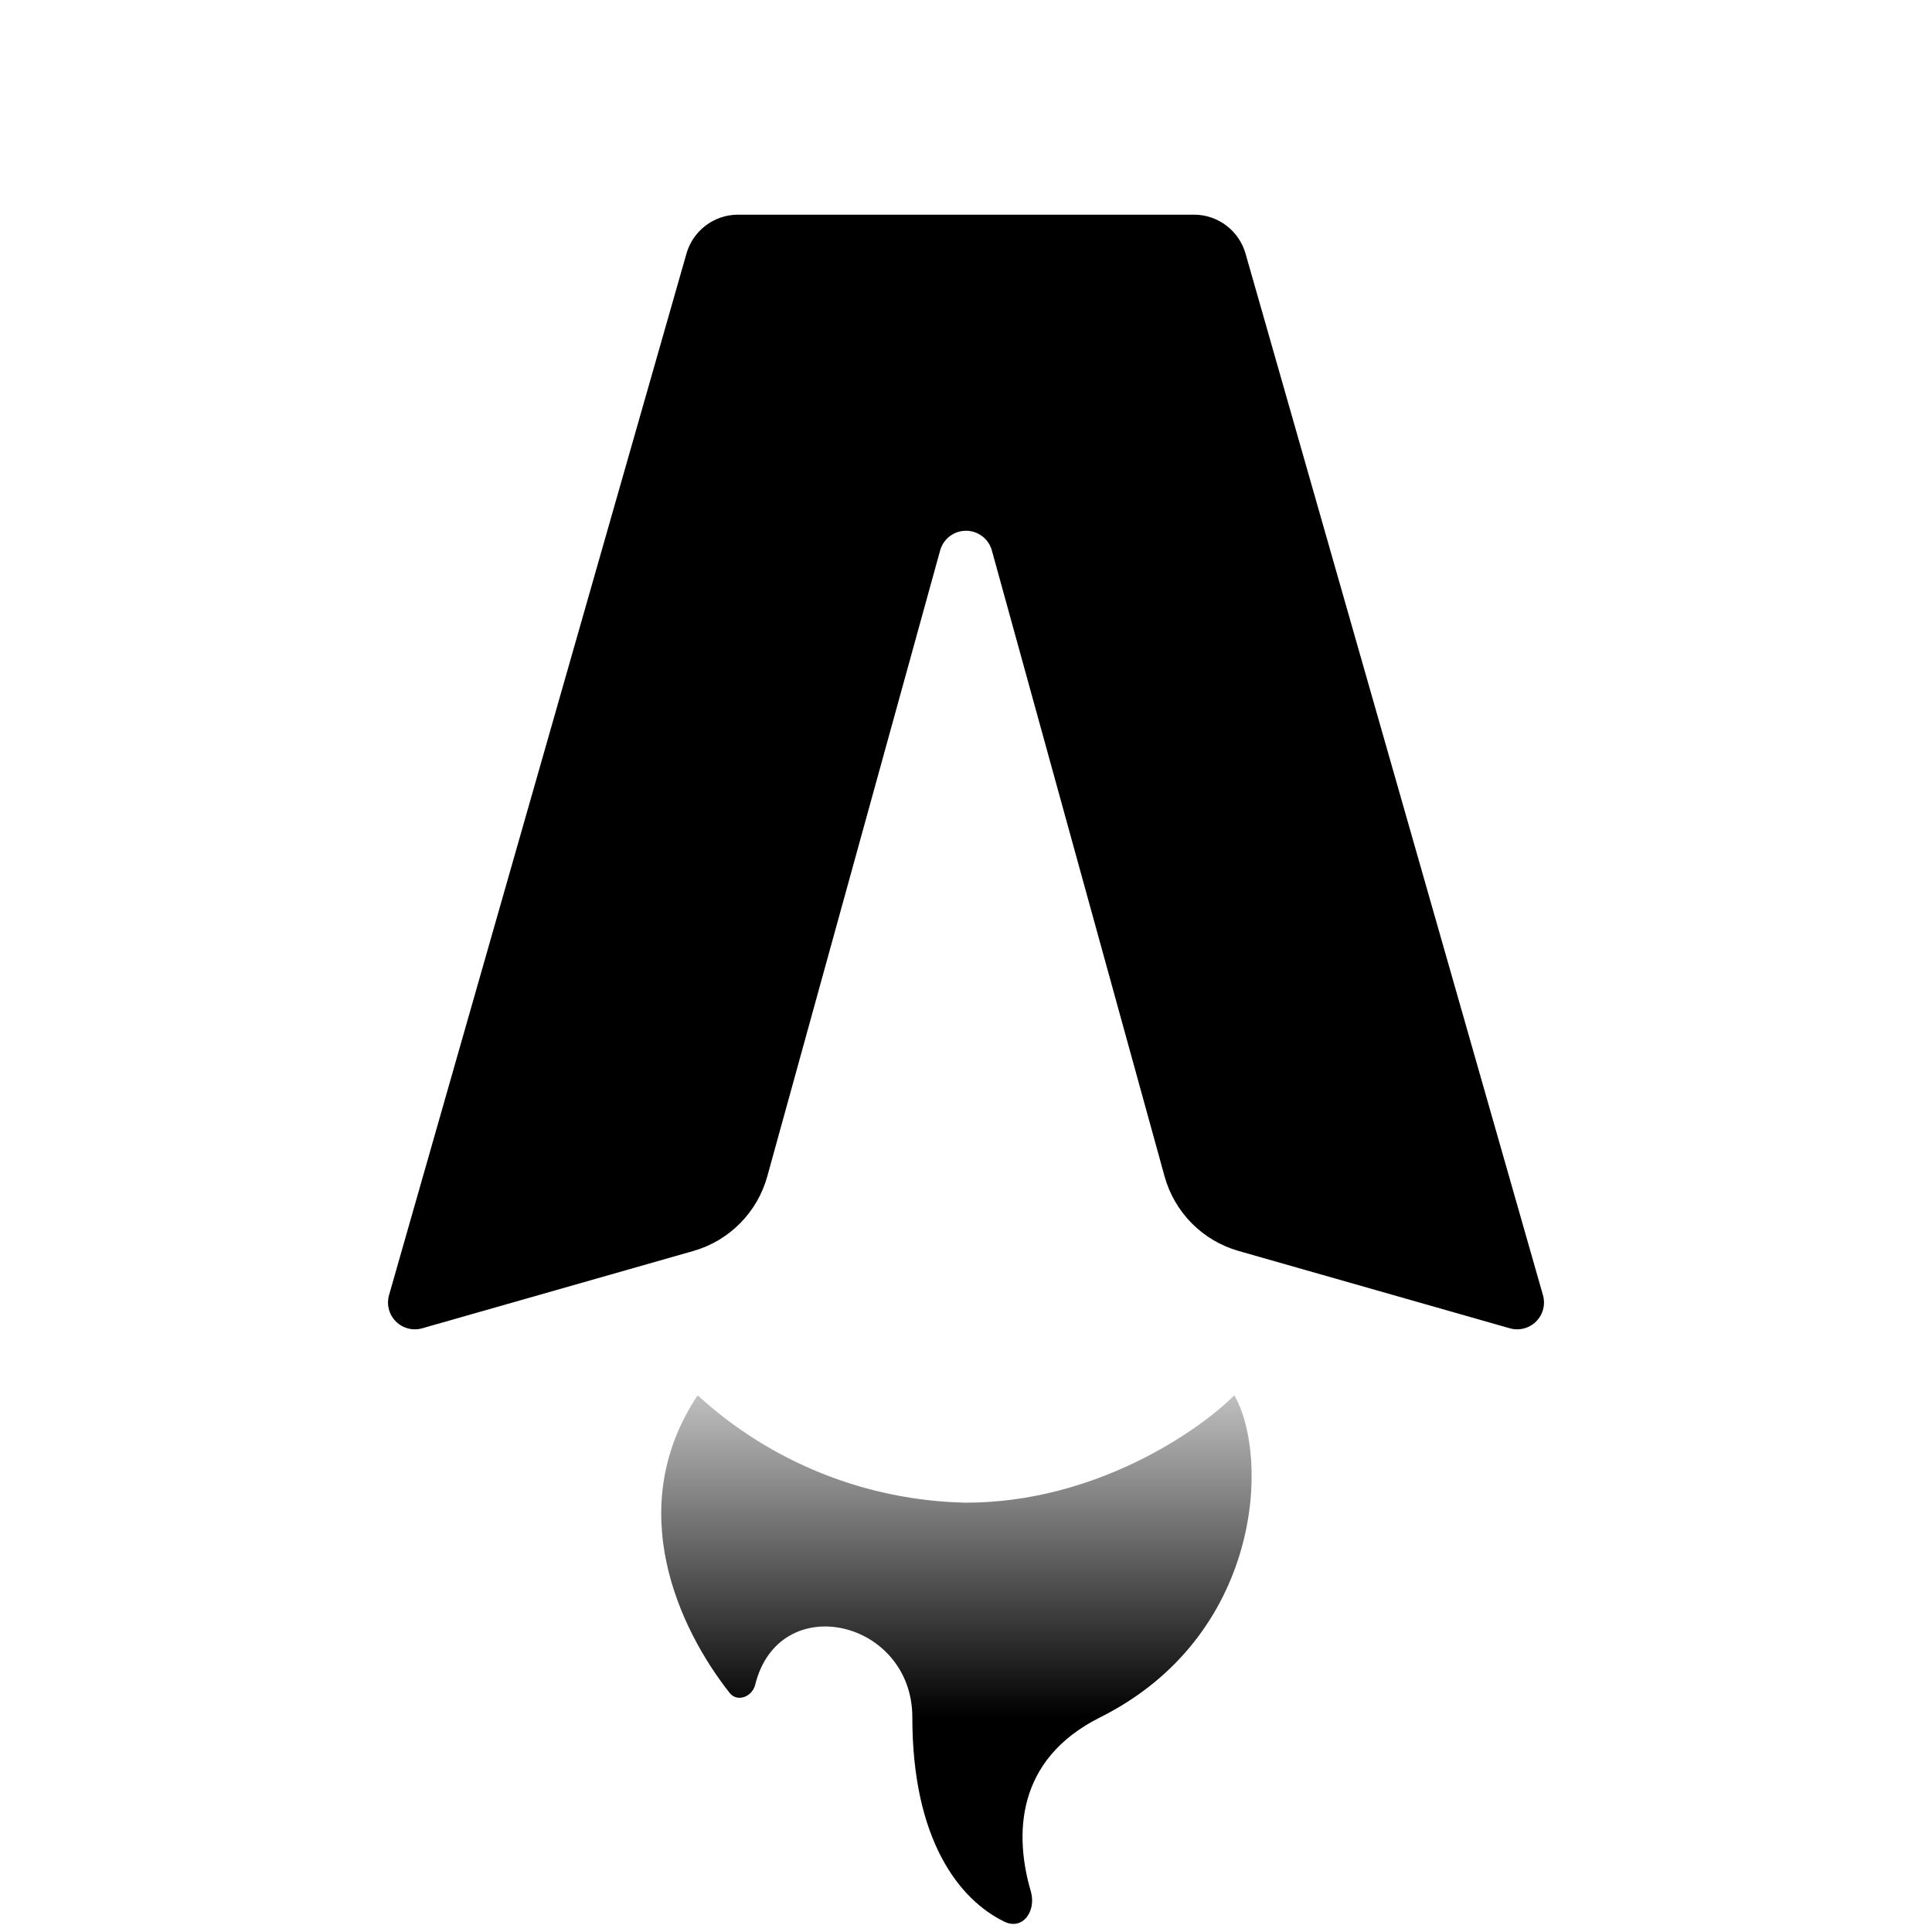
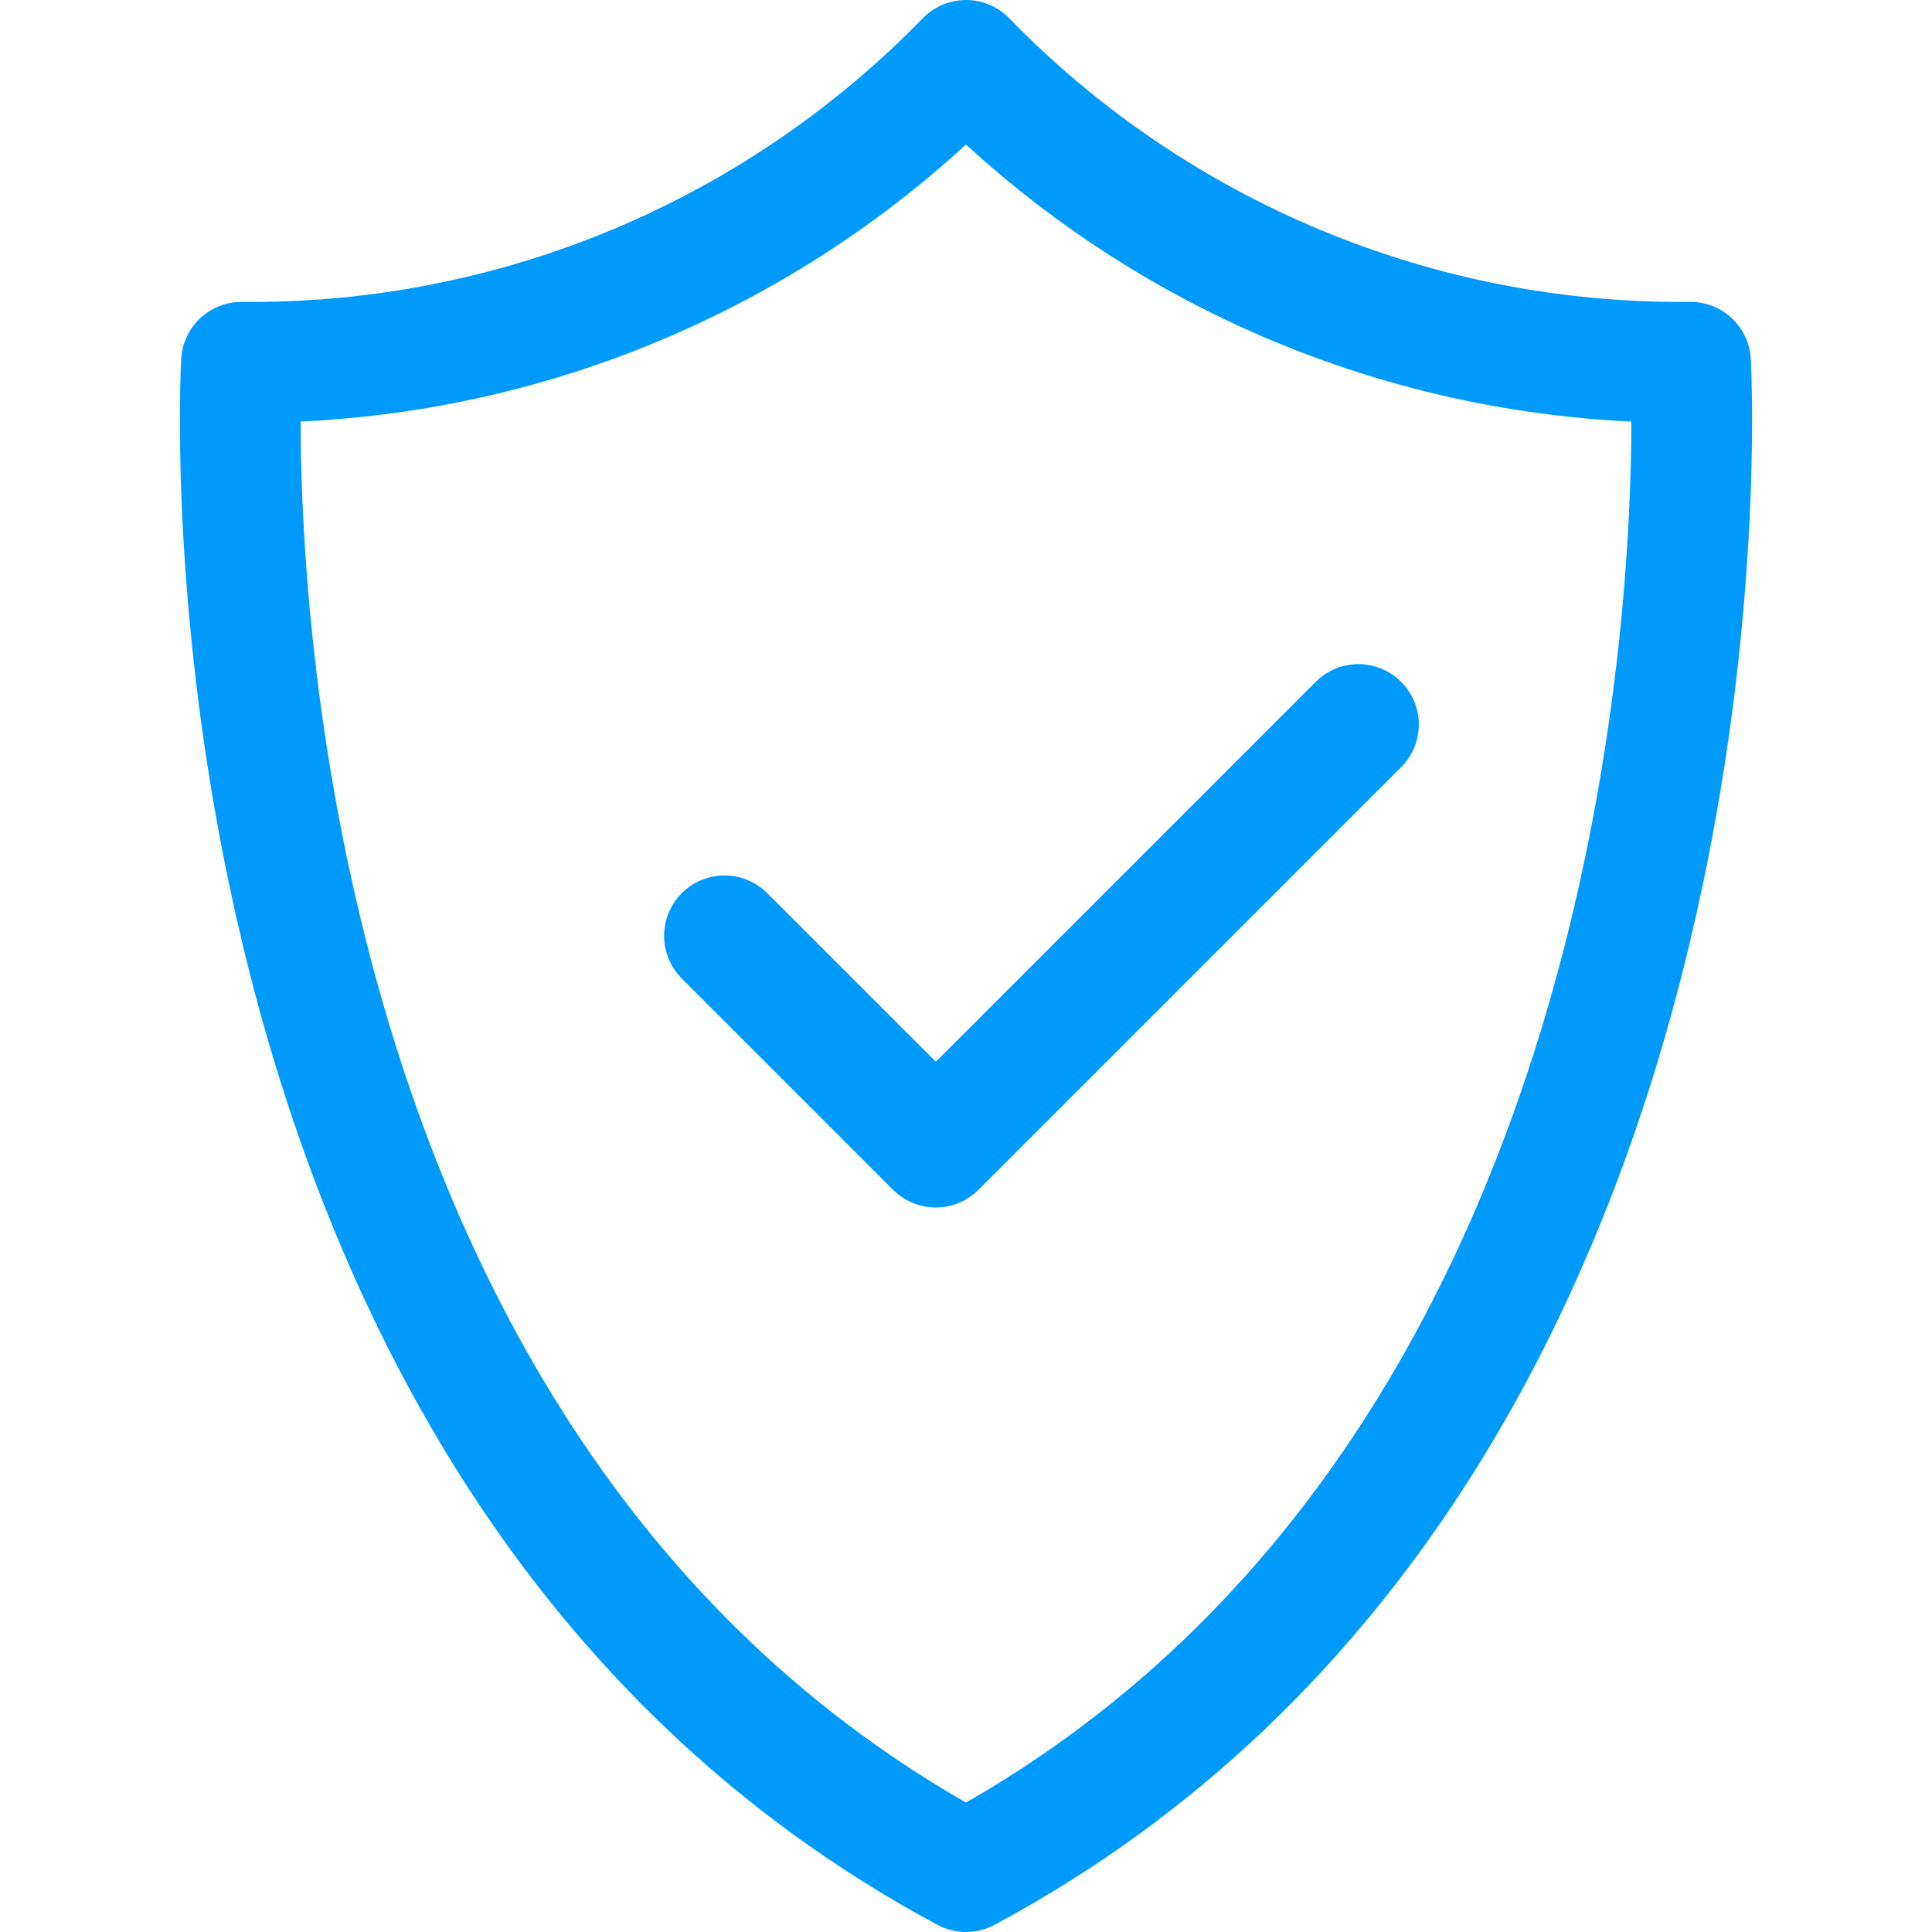
- <svg xmlns="http://www.w3.org/2000/svg" fill="none" viewBox="0 0 36 36">
-   <path fill="#000" d="M22.25 4h-8.5a1 1 0 0 0-.96.73l-5.54 19.4a.5.5 0 0 0 .62.62l5.05-1.44a2 2 0 0 0 1.38-1.4l3.22-11.66a.5.5 0 0 1 .96 0l3.22 11.67a2 2 0 0 0 1.38 1.39l5.05 1.44a.5.5 0 0 0 .62-.62l-5.54-19.4a1 1 0 0 0-.96-.73Z" />
-   <path fill="url(#gradient)" d="M18 28a7.63 7.63 0 0 1-5-2c-1.4 2.1-.35 4.35.6 5.55.14.17.41.07.47-.15.44-1.8 2.93-1.22 2.93.6 0 2.28.87 3.4 1.72 3.81.34.16.59-.2.49-.56-.31-1.05-.29-2.46 1.29-3.25 3-1.5 3.17-4.83 2.5-6-.67.67-2.6 2-5 2Z" />
-   <defs>
-     <linearGradient id="gradient" x1="16" x2="16" y1="32" y2="24" gradientUnits="userSpaceOnUse">
-       <stop stop-color="#000" />
-       <stop offset="1" stop-color="#000" stop-opacity="0" />
-     </linearGradient>
-   </defs>
-   <style>
-     @media (prefers-color-scheme:dark){:root{filter:invert(100%)}}
-   </style>
+ <svg xmlns="http://www.w3.org/2000/svg" viewBox="0 0 64 64" aria-labelledby="title" aria-describedby="desc" role="img">
+   <path data-name="layer2" d="M56 12A33 33 0 0 1 32 2 33 33 0 0 1 8 12S5.9 48 32 62c26.1-14 24-50 24-50z" fill="none" stroke="#009afd" stroke-linecap="round" stroke-linejoin="round" stroke-width="4" />
+   <path data-name="layer1" d="M45 24L31 38l-7-7" fill="none" stroke="#009afd" stroke-linecap="round" stroke-linejoin="round" stroke-width="4" />
</svg>
